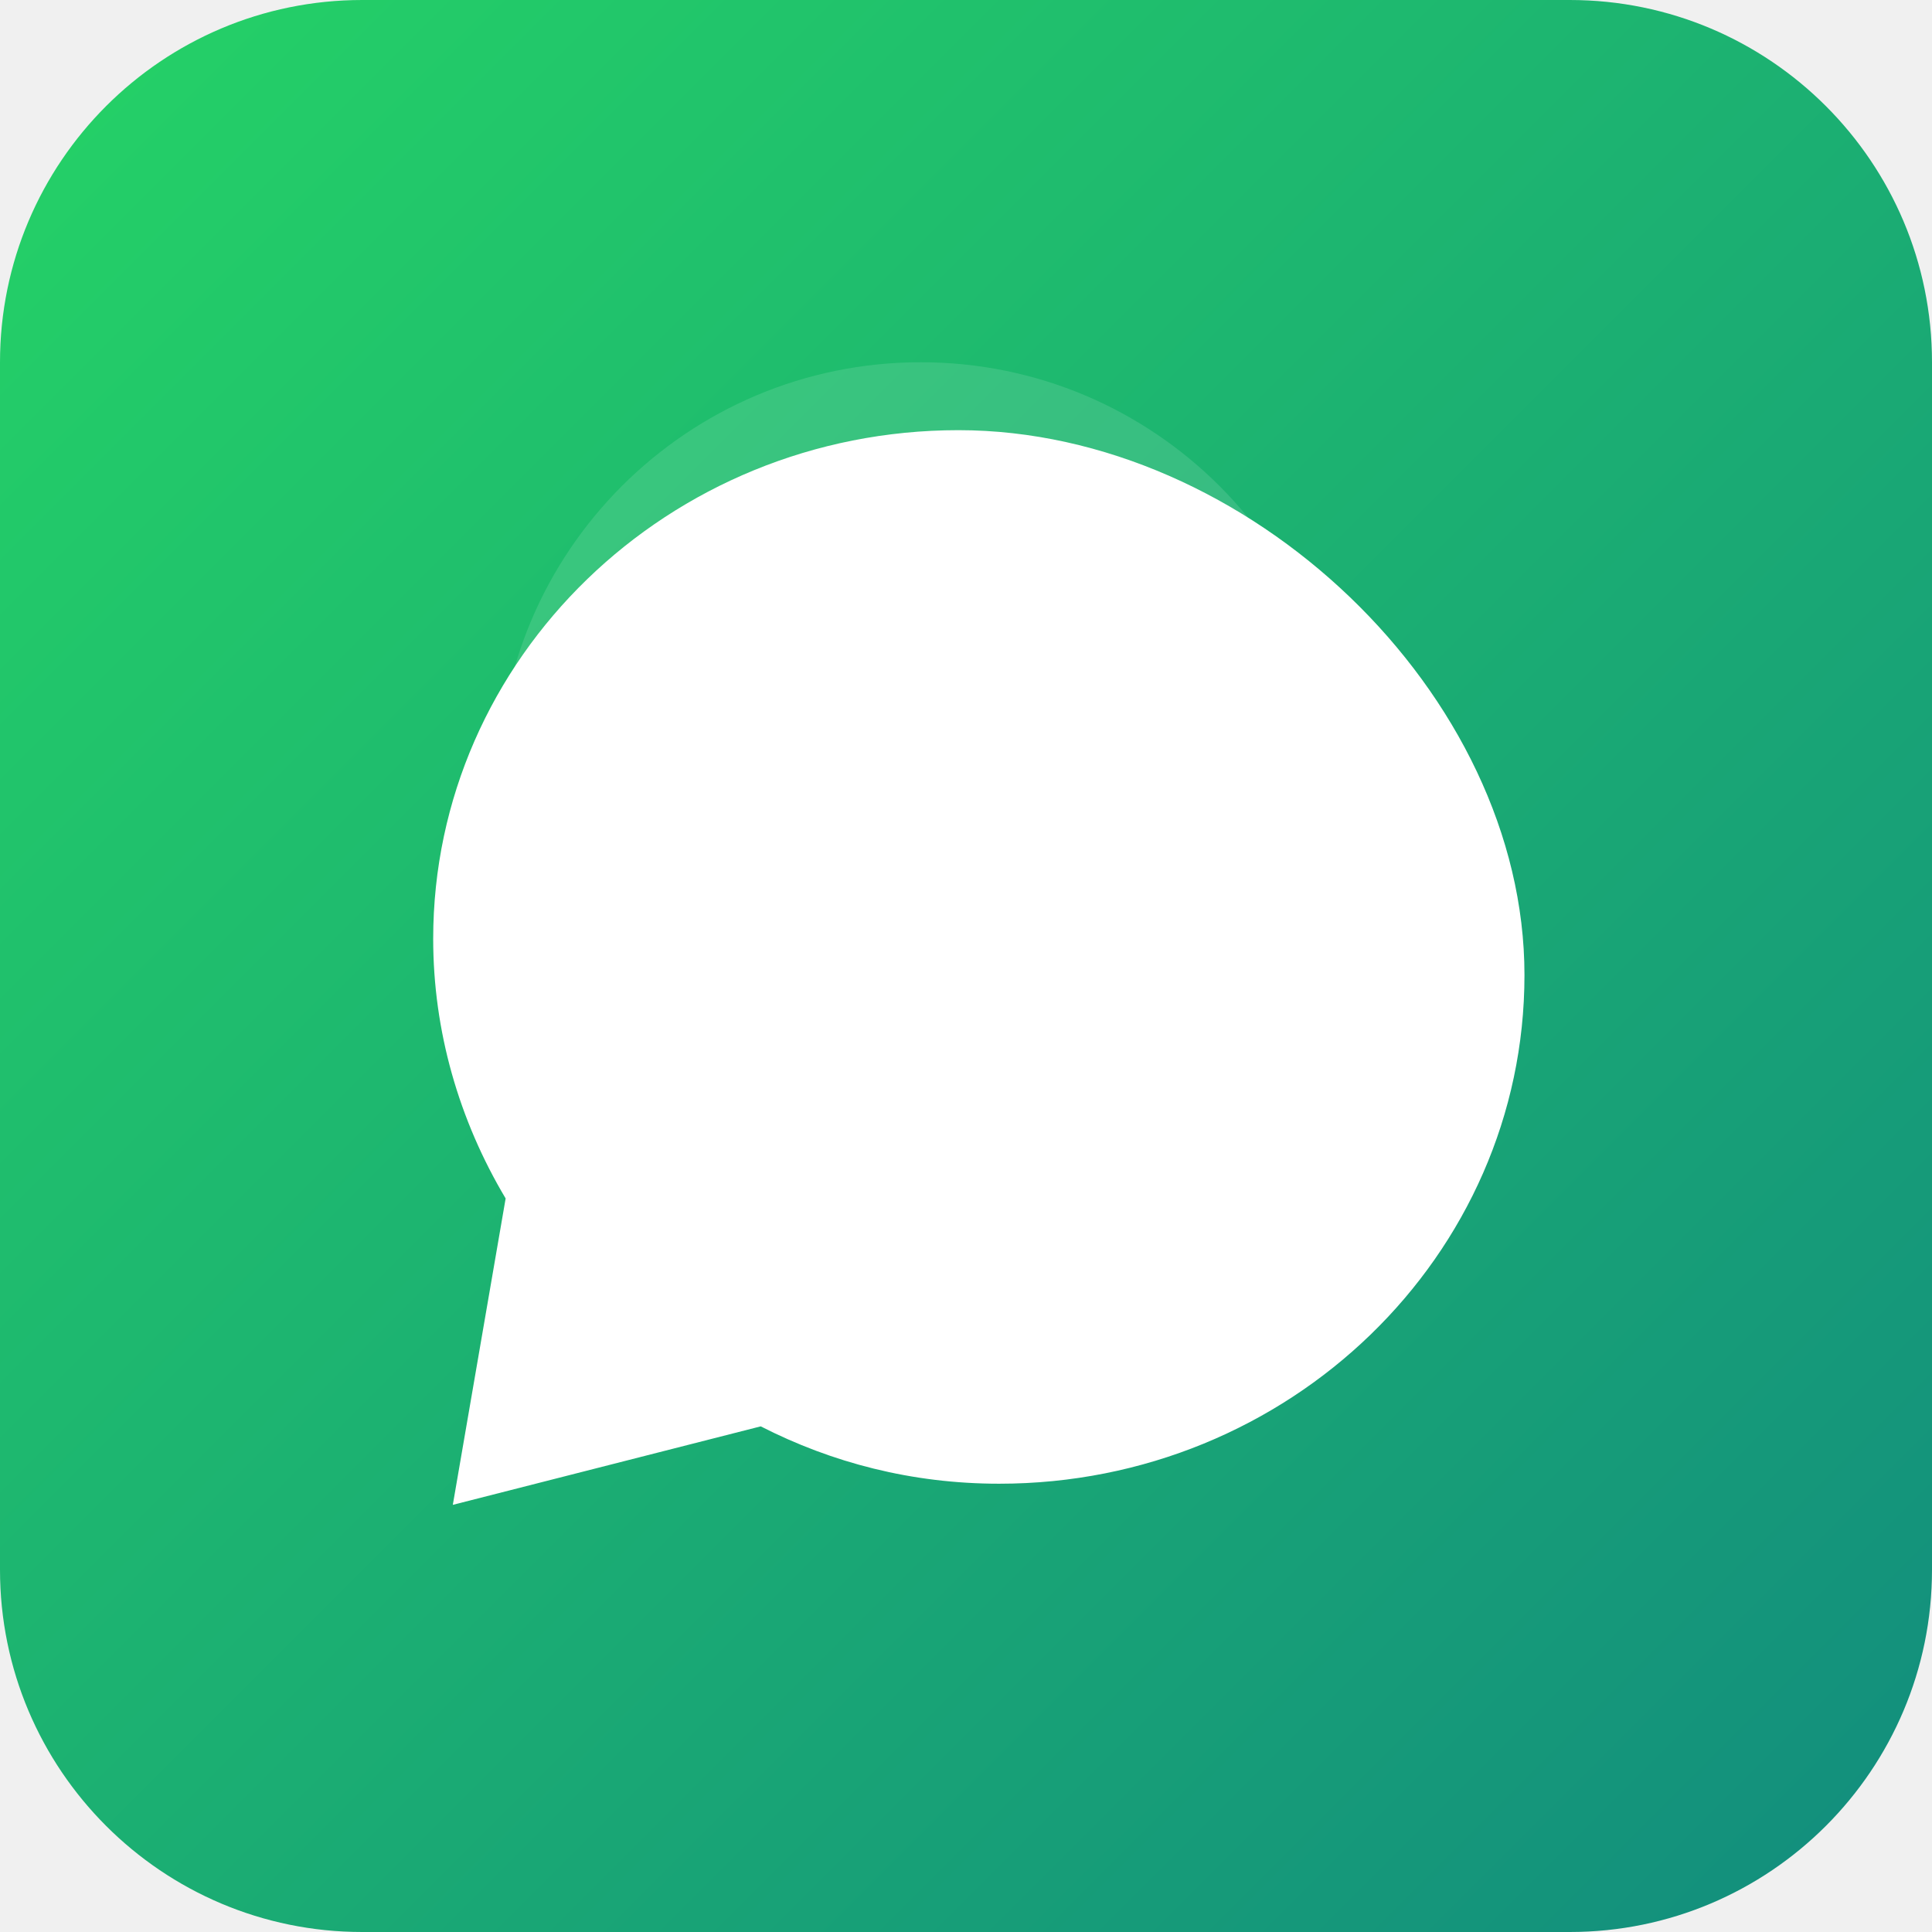
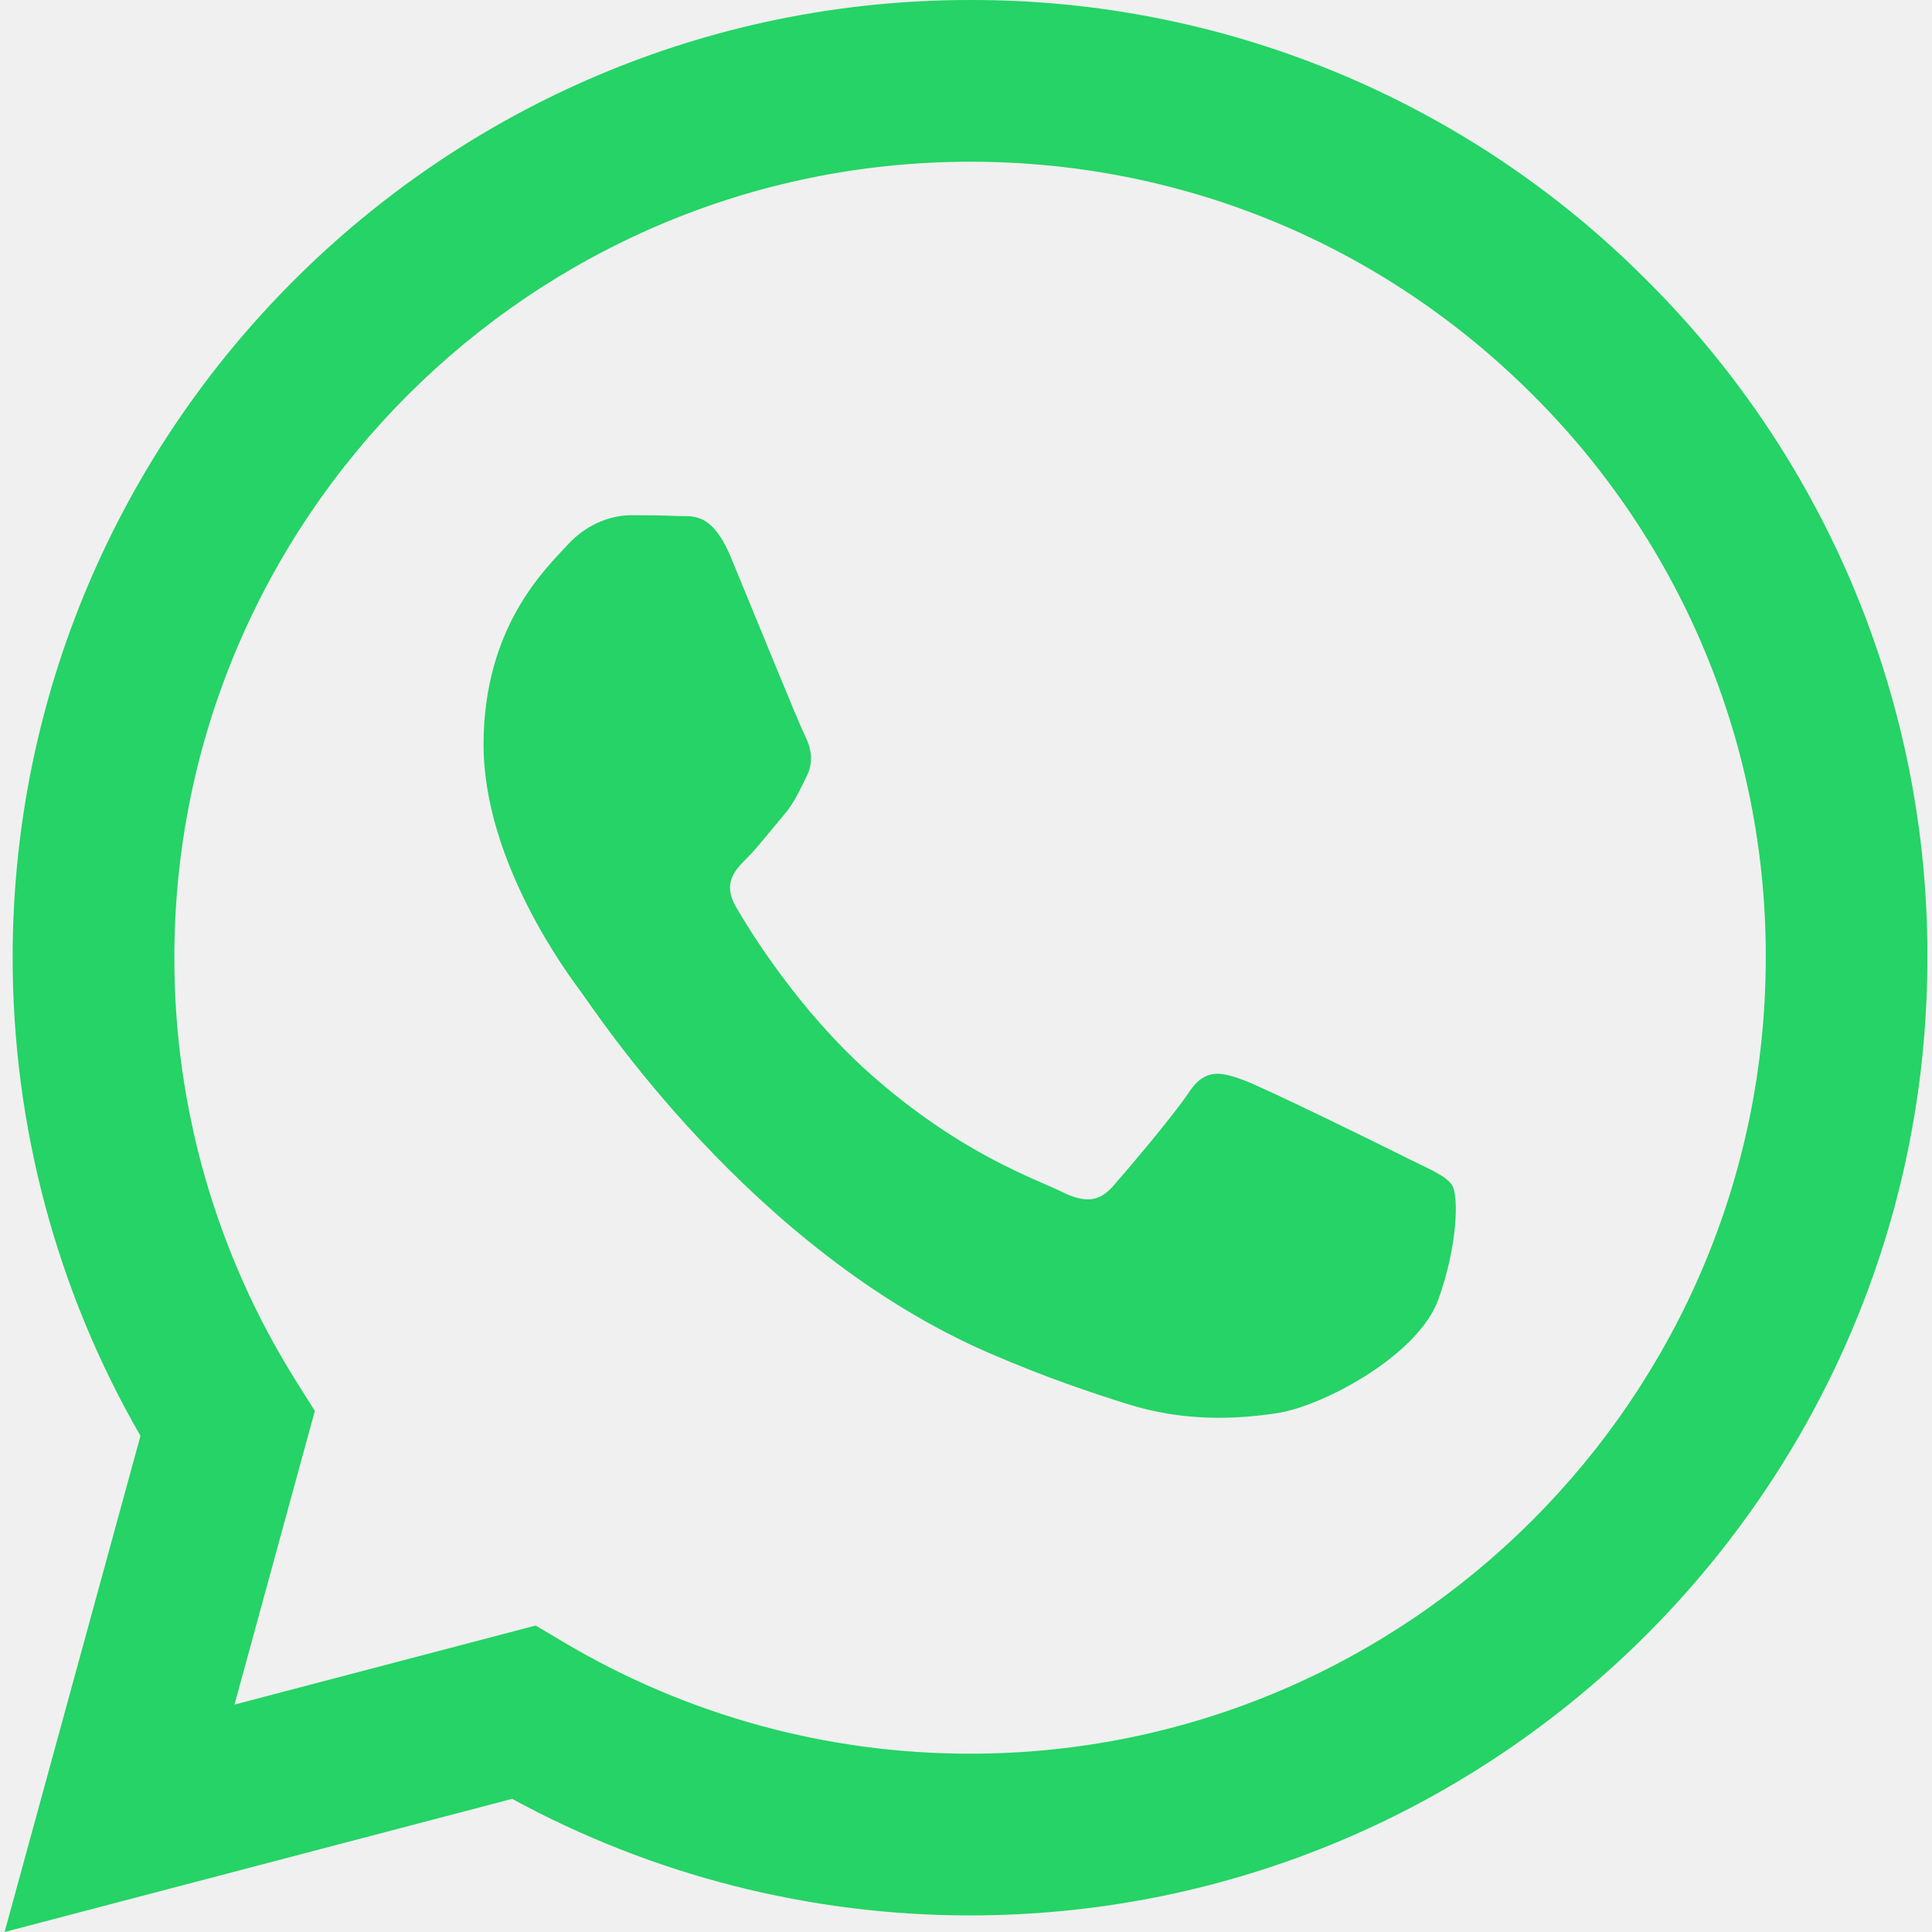
- <svg xmlns="http://www.w3.org/2000/svg" width="128" height="128" viewBox="0 0 128 128" role="img" aria-label="WhatsApp">
-   <defs>
-     <linearGradient id="wa-bg" x1="0" x2="1" y1="0" y2="1">
-       <stop offset="0%" stop-color="#25d366" />
-       <stop offset="100%" stop-color="#128c7e" />
-     </linearGradient>
-   </defs>
-   <rect width="128" height="128" rx="24" fill="url(#wa-bg)" />
-   <circle cx="61" cy="52" r="28" fill="#ffffff" opacity="0.12" />
-   <path d="M63.5 28.5c-19.2 0-34.8 15.1-34.8 33.7 0 6.1 1.7 12 4.8 17.2L30 99.7l20.4-5.2c4.7 2.4 10 3.8 15.8 3.8 19.2 0 34.8-15.1 34.8-33.7S82.7 28.5 63.5 28.5zm19.8 44.7c-.7 1.8-4.2 3.3-5.8 3.5-1.3.2-3 .2-4.8-.3-.9-.2-2.1-.7-3.7-1.4-6.4-2.9-10.6-9.9-10.9-10.3-.3-.4-2.6-3.4-2.6-6.6 0-3.1 1.6-4.7 2.2-5.3.5-.6 1.2-1.5 1.7-2.5.4-1 .2-1.8-.1-2.5-.3-.7-.7-1.8-1-2.8-.3-1-.6-1.4-1.2-1.8-.6-.4-1.2-.5-2-.5h-1.7c-.7 0-1.9.2-2.9 1.4-.9 1.1-3.4 3.4-3.4 8.2 0 4.9 3.5 9.5 4 10.1.5.6 7 11.3 17.2 15.6 2.4 1 4.2 1.7 5.7 2.2 2.5 1 4.8 1 6.6.7 2.1-.8 6.5-2.7 7.4-5.3.9-2.7.9-4.9.6-5.4-.3-.5-1.1-.8-2.1-1.5z" fill="#ffffff" />
-   <path d="M54.2 46.9h18.3c1.7 0 3 1.3 3 3v9.6c0 1.7-1.3 3-3 3H54.2c-1.7 0-3-1.3-3-3v-9.6c0-1.7 1.3-3 3-3zm4.7 5.2h8.9v4.3h-8.9zm-2.5 9.5h13.8v1.5H56.4zm-1.5 3.8h16.8v1.5H54.9zm-1.5 3.9h19.8v1.5H53.4z" fill="#ffffff" opacity="0.96" />
+ <svg xmlns="http://www.w3.org/2000/svg" role="img" viewBox="0 0 24 24">
+   <path fill="#25D366" d="M17.472 14.382c-.297-.149-1.758-.867-2.03-.967-.273-.099-.471-.148-.67.15-.197.297-.767.966-.94 1.164-.173.199-.347.223-.644.075-.297-.15-1.255-.463-2.39-1.475-.883-.788-1.48-1.761-1.653-2.059-.173-.297-.018-.458.13-.606.134-.133.298-.347.446-.52.149-.174.198-.298.298-.497.099-.198.05-.371-.025-.52-.075-.149-.669-1.612-.916-2.207-.242-.579-.487-.5-.669-.51-.173-.008-.371-.01-.57-.01-.198 0-.52.074-.792.372-.272.297-1.04 1.016-1.04 2.479 0 1.462 1.065 2.875 1.213 3.074.149.198 2.096 3.2 5.077 4.487.709.306 1.262.489 1.694.625.712.227 1.36.195 1.871.118.571-.085 1.758-.719 2.006-1.413.248-.694.248-1.289.173-1.413-.074-.124-.272-.198-.57-.347m-5.421 7.403h-.004a9.87 9.87 0 01-5.031-1.378l-.361-.214-3.741.982.998-3.648-.235-.374a9.86 9.86 0 01-1.51-5.26c.001-5.45 4.436-9.884 9.888-9.884 2.64 0 5.122 1.03 6.988 2.898a9.825 9.825 0 012.893 6.994c-.003 5.45-4.437 9.884-9.885 9.884m8.413-18.297A11.815 11.815 0 0012.05 0C5.495 0 .16 5.335.157 11.892c0 2.096.547 4.142 1.588 5.945L.057 24l6.305-1.654a11.882 11.882 0 005.683 1.448h.005c6.554 0 11.89-5.335 11.893-11.893a11.821 11.821 0 00-3.48-8.413Z" />
</svg>
